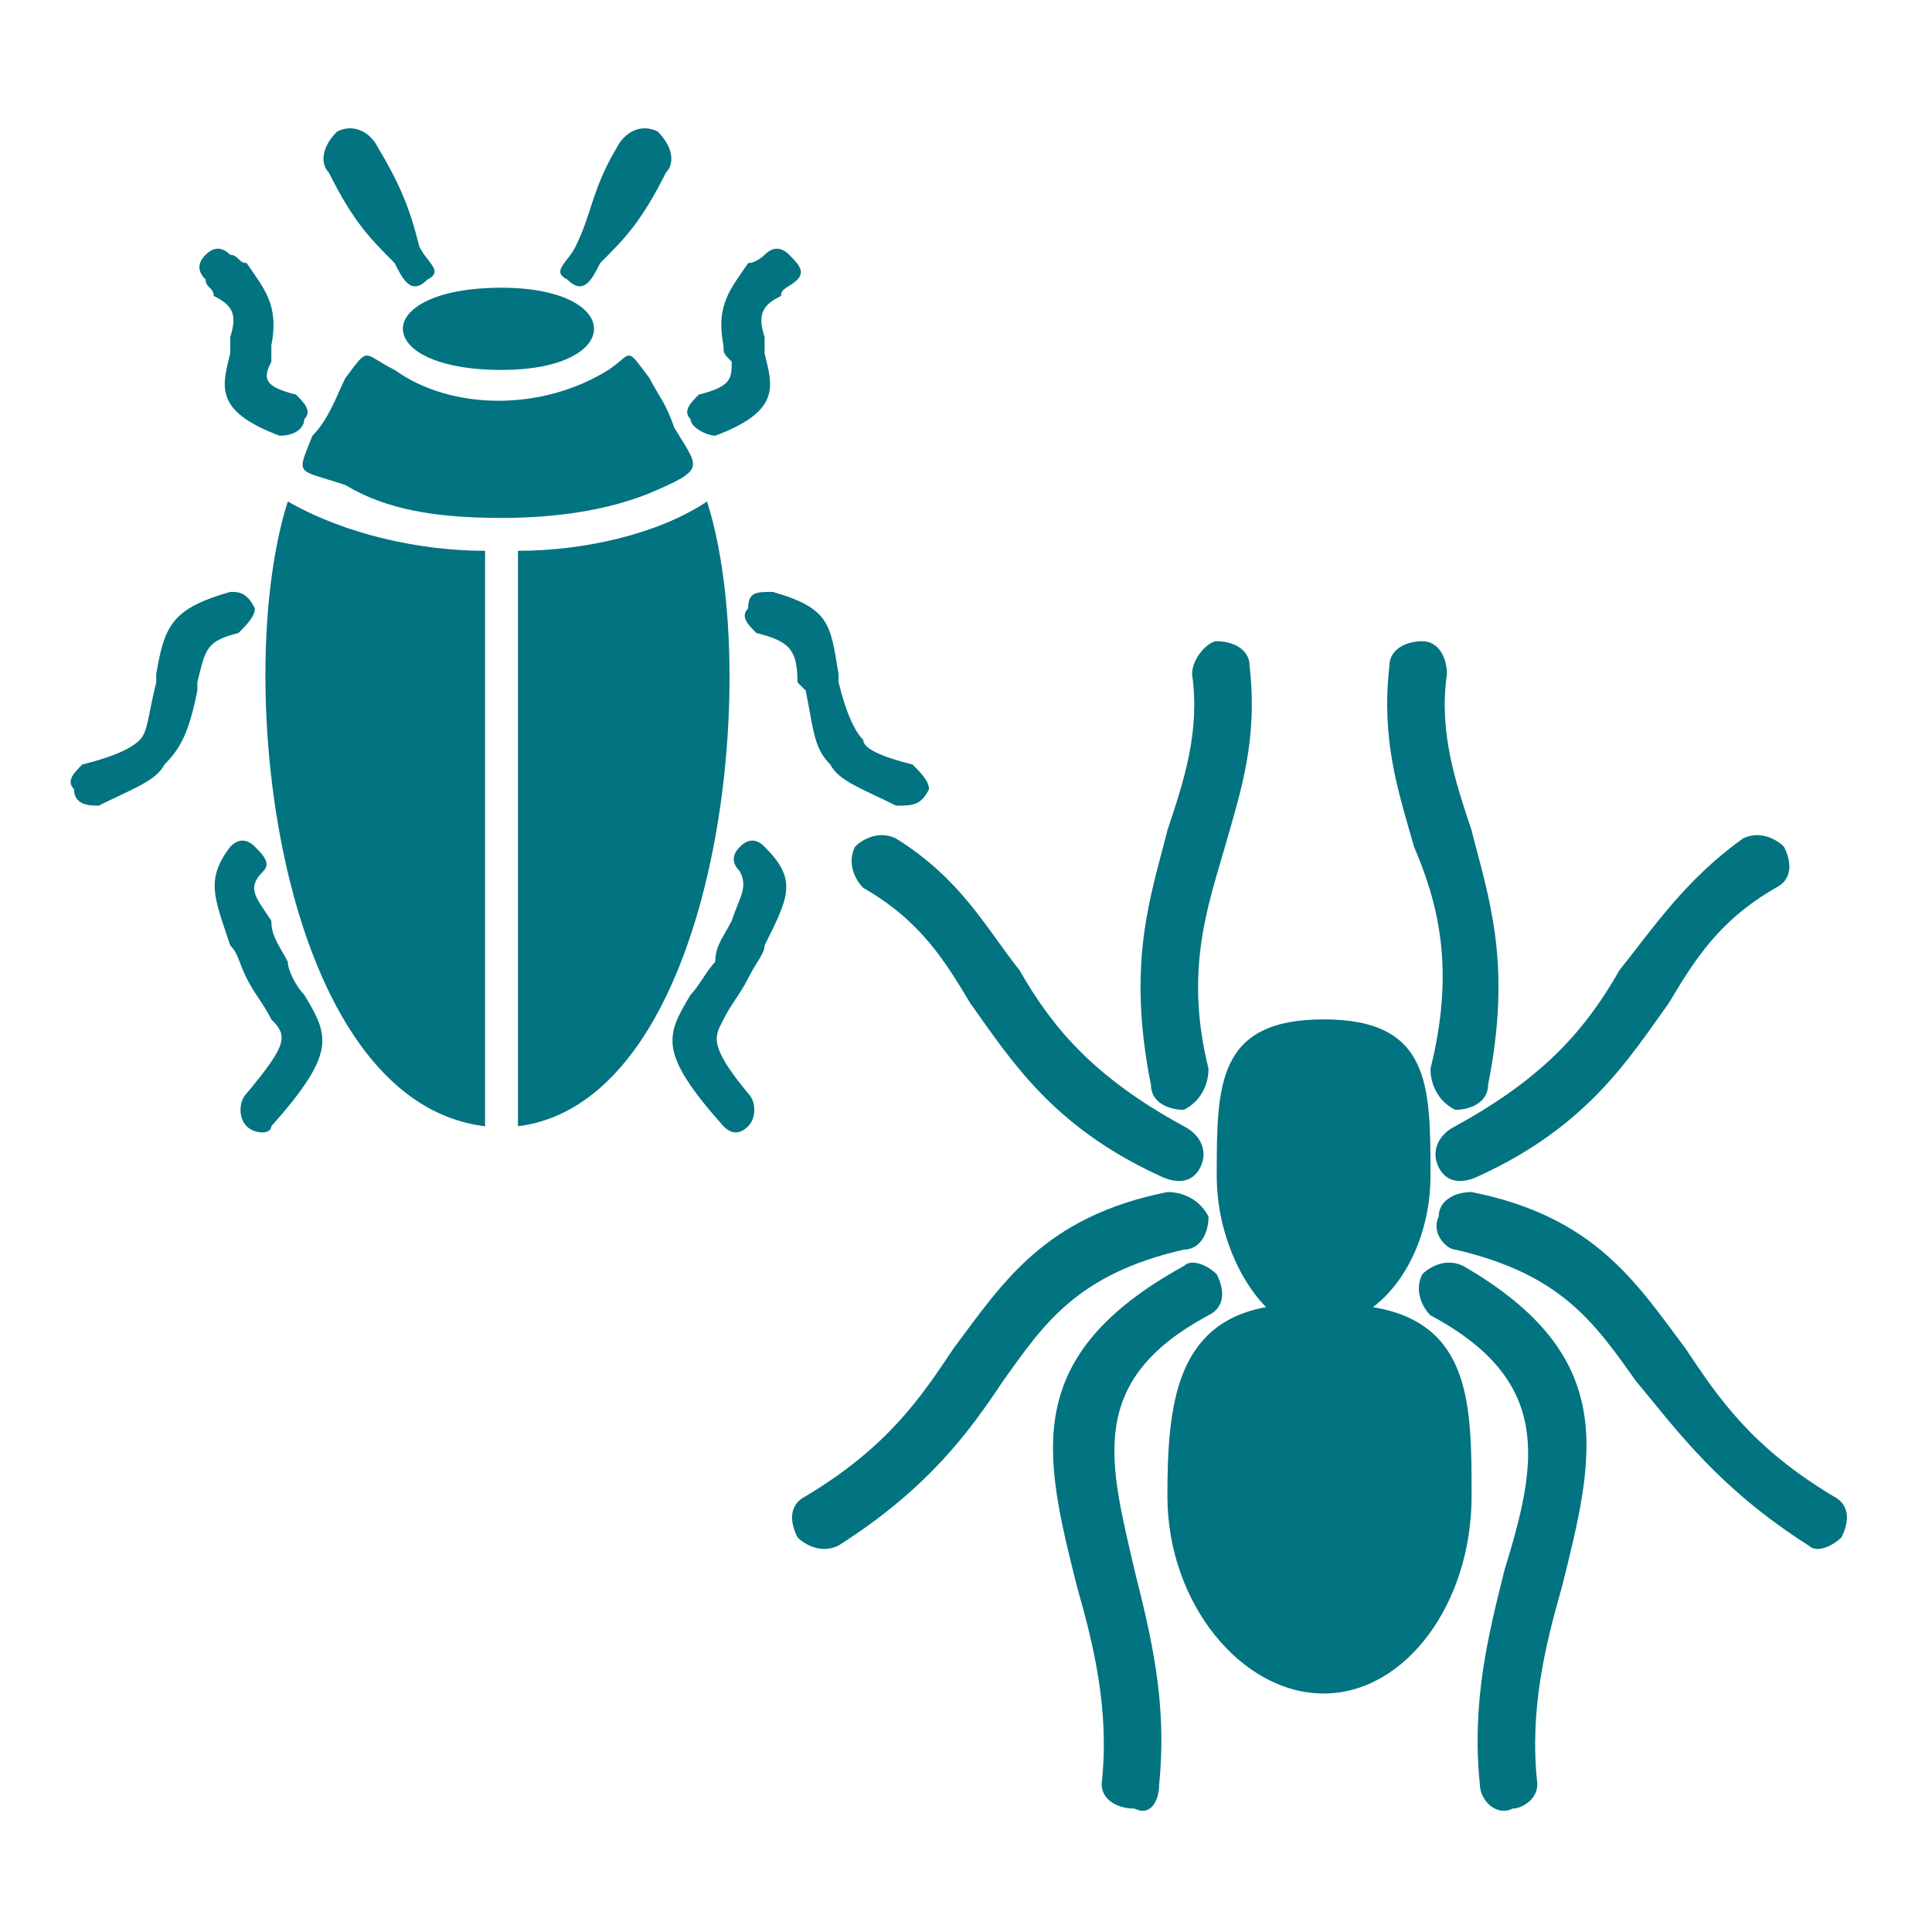
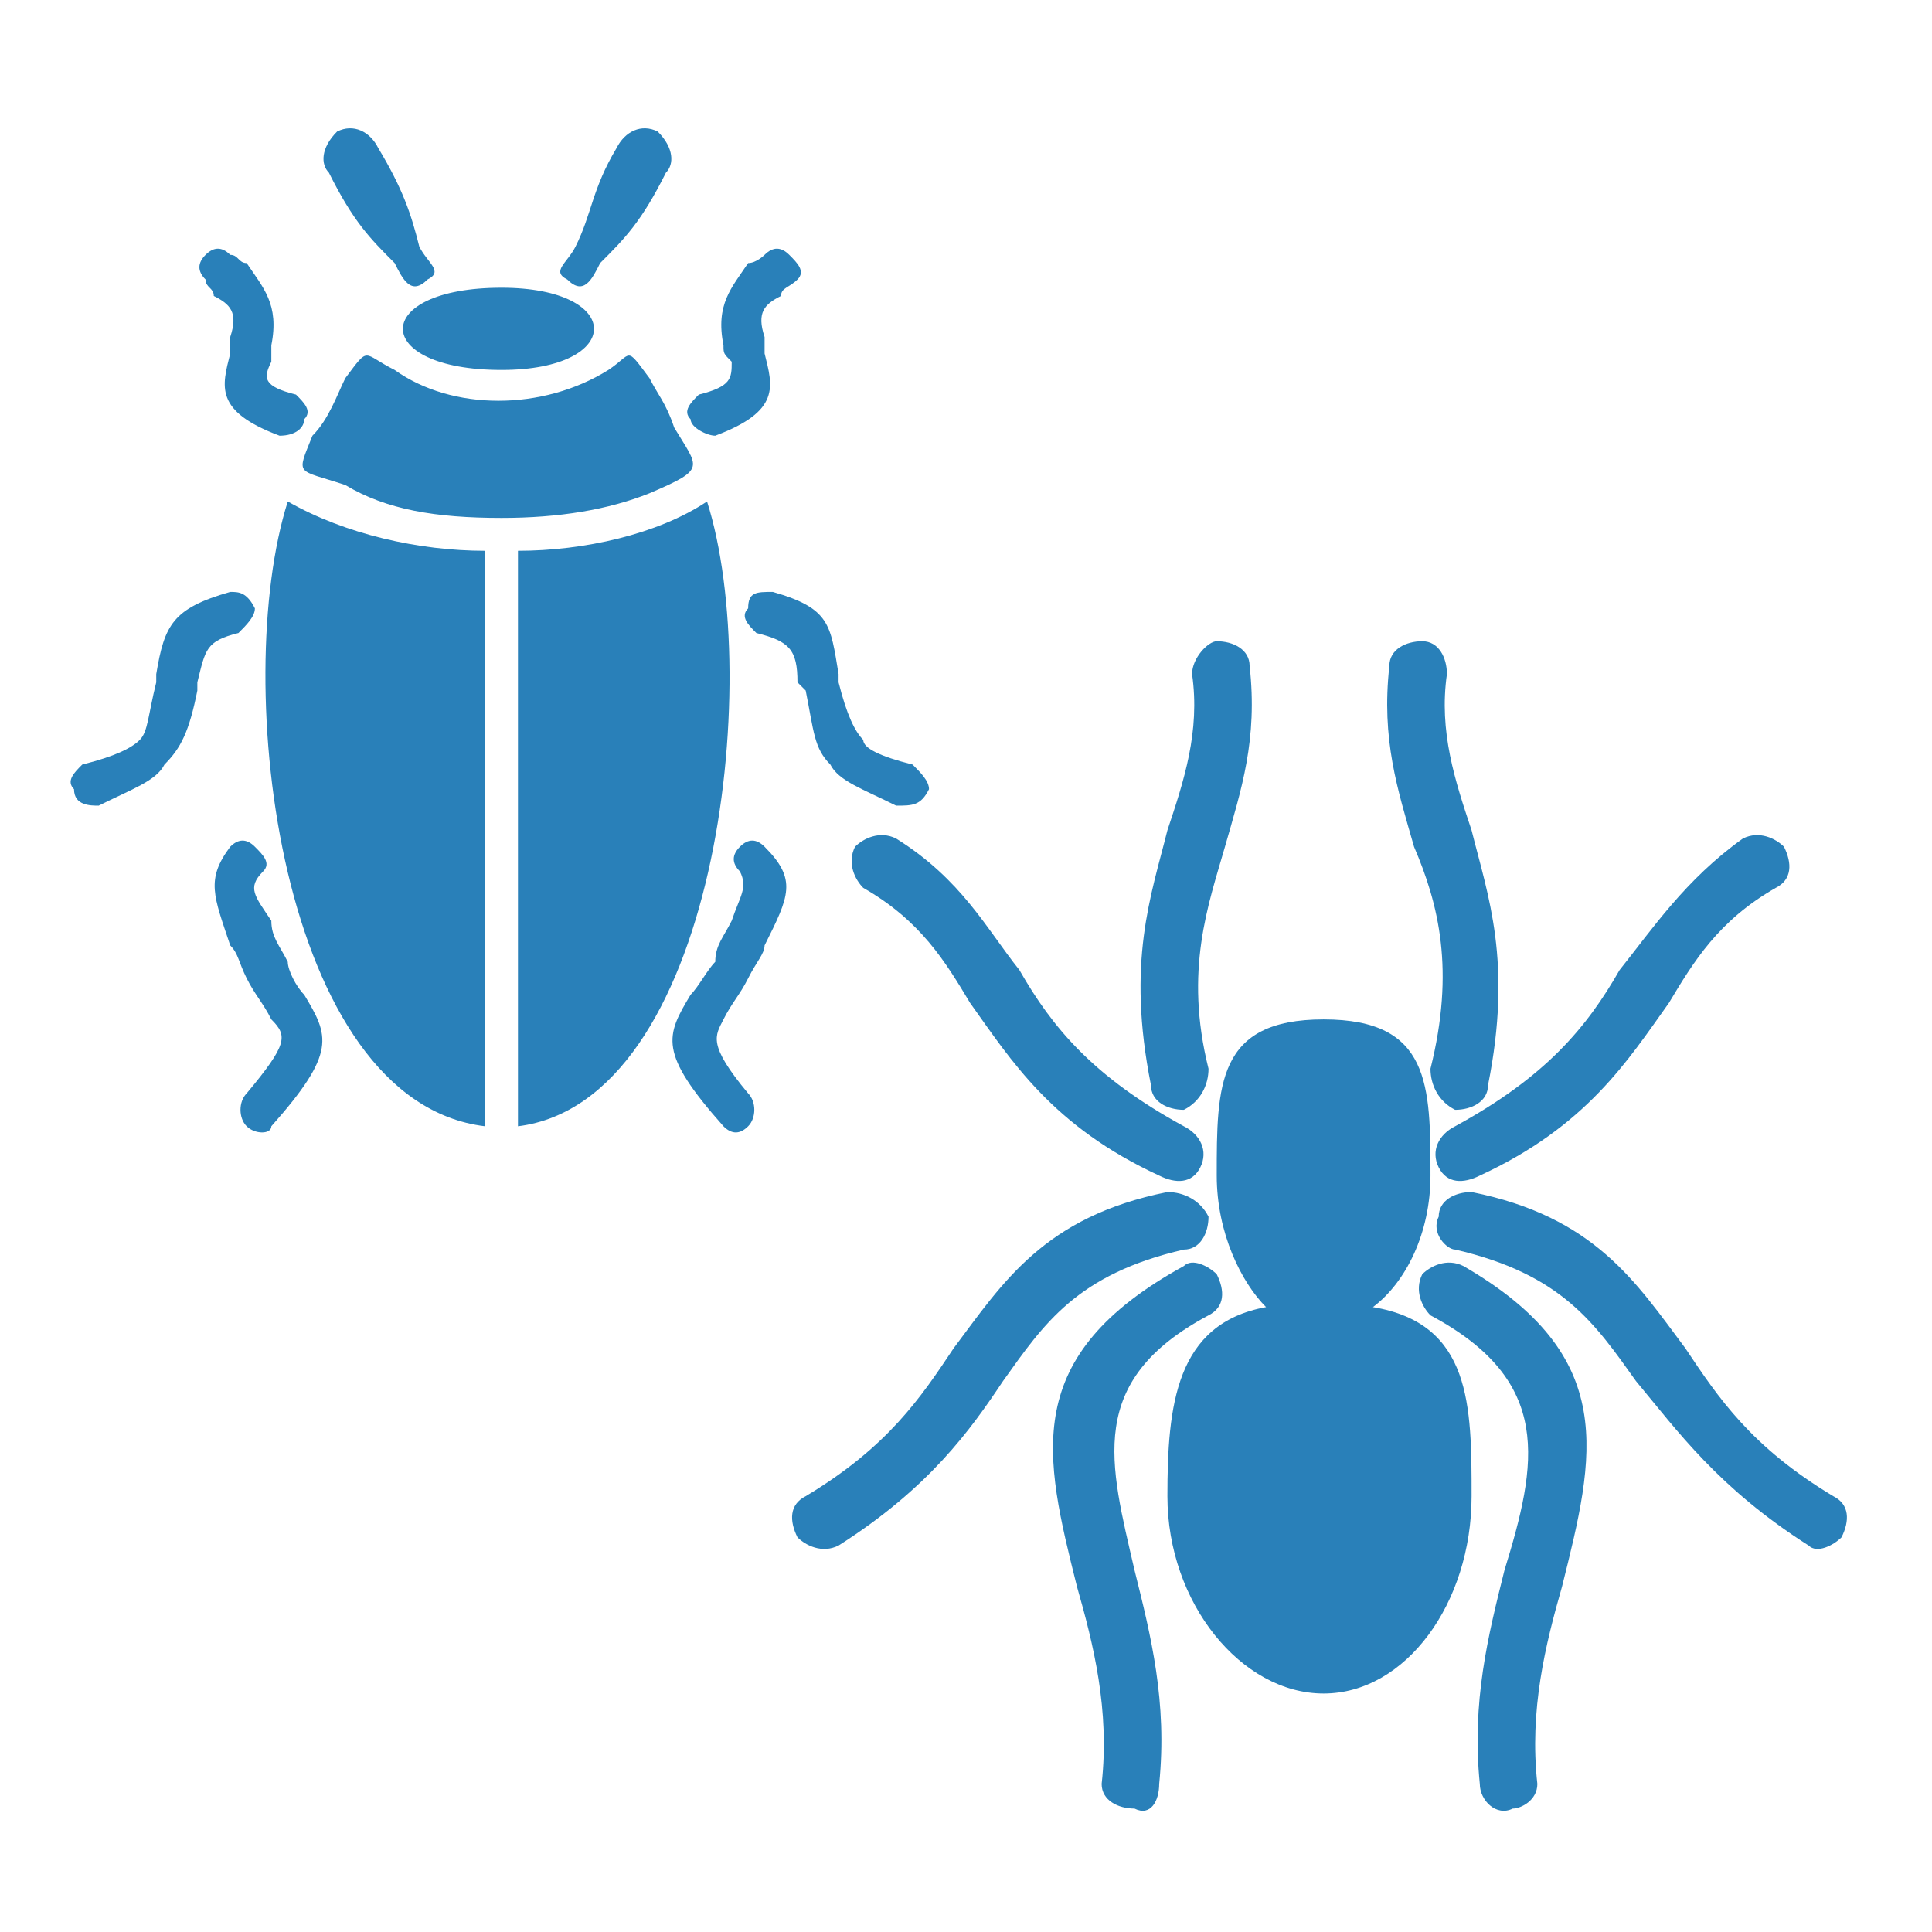
<svg xmlns="http://www.w3.org/2000/svg" xml:space="preserve" width="21.167mm" height="21.166mm" version="1.1" style="shape-rendering:geometricPrecision; text-rendering:geometricPrecision; image-rendering:optimizeQuality; fill-rule:evenodd; clip-rule:evenodd" viewBox="0 0 235 235">
  <defs>
    <style type="text/css">
   
    .fil0 {fill:none}
-     .fil1 {fill:#027381}
+     .fil1 {fill:#2980B9}
   
  </style>
  </defs>
  <g id="Layer_x0020_1">
    <g id="_801985552">
      <polygon class="fil0" points="0,235 235,235 235,0 0,0 " />
      <path class="fil1" d="M161 124c13,0 13,8 13,19 0,7 -3,13 -7,16 12,2 12,12 12,23 0,13 -8,24 -18,24 -10,0 -19,-11 -19,-24 0,-11 1,-21 12,-23 -3,-3 -6,-9 -6,-16 0,-11 0,-19 13,-19l0 0zm-100 -89c15,0 15,10 0,10 -16,0 -16,-10 0,-10l0 0zm-13 -3c1,2 2,4 4,2 2,-1 0,-2 -1,-4 -1,-4 -2,-7 -5,-12 -1,-2 -3,-3 -5,-2 -2,2 -2,4 -1,5 3,6 5,8 8,11l0 0zm25 0c3,-3 5,-5 8,-11 1,-1 1,-3 -1,-5 -2,-1 -4,0 -5,2 -3,5 -3,8 -5,12 -1,2 -3,3 -1,4 2,2 3,0 4,-2l0 0zm-43 101c-1,1 -1,3 0,4 1,1 3,1 3,0 8,-9 7,-11 4,-16 -1,-1 -2,-3 -2,-4 -1,-2 -2,-3 -2,-5 -2,-3 -3,-4 -1,-6 1,-1 0,-2 -1,-3 -1,-1 -2,-1 -3,0 -3,4 -2,6 0,12 1,1 1,2 2,4 1,2 2,3 3,5 2,2 2,3 -3,9l0 0zm61 0c1,1 1,3 0,4 -1,1 -2,1 -3,0 -8,-9 -7,-11 -4,-16 1,-1 2,-3 3,-4 0,-2 1,-3 2,-5 1,-3 2,-4 1,-6 -1,-1 -1,-2 0,-3 1,-1 2,-1 3,0 4,4 3,6 0,12 0,1 -1,2 -2,4 -1,2 -2,3 -3,5 -1,2 -2,3 3,9l0 0zm-81 -40c-1,1 -2,2 -1,3 0,2 2,2 3,2 4,-2 7,-3 8,-5 2,-2 3,-4 4,-9l0 -1c1,-4 1,-5 5,-6 1,-1 2,-2 2,-3 -1,-2 -2,-2 -3,-2 -7,2 -8,4 -9,10 0,0 0,0 0,1 -1,4 -1,6 -2,7 -1,1 -3,2 -7,3l0 0zm101 0c1,1 2,2 2,3 -1,2 -2,2 -4,2 -4,-2 -7,-3 -8,-5 -2,-2 -2,-4 -3,-9l-1 -1c0,-4 -1,-5 -5,-6 -1,-1 -2,-2 -1,-3 0,-2 1,-2 3,-2 7,2 7,4 8,10 0,0 0,0 0,1 1,4 2,6 3,7 0,1 2,2 6,3l0 0zm-77 -40c2,0 3,-1 3,-2 1,-1 0,-2 -1,-3 -4,-1 -4,-2 -3,-4 0,-1 0,-1 0,-2 1,-5 -1,-7 -3,-10l0 0 0 0c-1,0 -1,-1 -2,-1 -1,-1 -2,-1 -3,0 -1,1 -1,2 0,3 0,1 1,1 1,2l0 0c2,1 3,2 2,5 0,1 0,1 0,2 -1,4 -2,7 6,10l0 0zm53 0c-1,0 -3,-1 -3,-2 -1,-1 0,-2 1,-3 4,-1 4,-2 4,-4 -1,-1 -1,-1 -1,-2 -1,-5 1,-7 3,-10l0 0 0 0c1,0 2,-1 2,-1 1,-1 2,-1 3,0 1,1 2,2 1,3 -1,1 -2,1 -2,2l0 0c-2,1 -3,2 -2,5 0,1 0,1 0,2 1,4 2,7 -6,10l0 0zm-8 -7c-3,-4 -2,-3 -5,-1 -8,5 -19,5 -26,0 -4,-2 -3,-3 -6,1 -1,2 -2,5 -4,7 -2,5 -2,4 4,6 5,3 11,4 19,4 7,0 13,-1 18,-3 7,-3 6,-3 3,-8 -1,-3 -2,-4 -3,-6l0 0zm7 15c-6,4 -15,6 -23,6l0 70c24,-3 30,-54 23,-76l0 0zm-27 76c-25,-3 -31,-54 -24,-76 7,4 16,6 24,6l0 70zm88 -7c-3,-12 0,-20 2,-27 2,-7 4,-13 3,-22 0,-2 -2,-3 -4,-3 -1,0 -3,2 -3,4 1,7 -1,13 -3,19 -2,8 -5,16 -2,31 0,2 2,3 4,3 2,-1 3,-3 3,-5l0 0zm-3 7c-11,-6 -16,-12 -20,-19 -4,-5 -7,-11 -15,-16 -2,-1 -4,0 -5,1 -1,2 0,4 1,5 7,4 10,9 13,14 5,7 10,15 23,21 2,1 4,1 5,-1 1,-2 0,-4 -2,-5l0 0zm-42 51c11,-7 16,-14 20,-20 5,-7 9,-13 22,-16 2,0 3,-2 3,-4 -1,-2 -3,-3 -5,-3 -15,3 -20,11 -26,19 -4,6 -8,12 -18,18 -2,1 -2,3 -1,5 1,1 3,2 5,1l0 0zm39 29c1,-10 -1,-18 -3,-26 -3,-13 -6,-23 9,-31 2,-1 2,-3 1,-5 -1,-1 -3,-2 -4,-1 -20,11 -17,23 -13,39 2,7 4,15 3,24 0,2 2,3 4,3 2,1 3,-1 3,-3l0 0zm46 0c-1,-9 1,-17 3,-24 4,-16 7,-28 -12,-39 -2,-1 -4,0 -5,1 -1,2 0,4 1,5 15,8 13,18 9,31 -2,8 -4,16 -3,26 0,2 2,4 4,3 1,0 3,-1 3,-3l0 0zm36 -35c-10,-6 -14,-12 -18,-18 -6,-8 -11,-16 -26,-19 -2,0 -4,1 -4,3 -1,2 1,4 2,4 13,3 17,9 22,16 5,6 10,13 21,20 1,1 3,0 4,-1 1,-2 1,-4 -1,-5l0 0zm-43 -39c13,-6 18,-14 23,-21 3,-5 6,-10 13,-14 2,-1 2,-3 1,-5 -1,-1 -3,-2 -5,-1 -7,5 -11,11 -15,16 -4,7 -9,13 -20,19 -2,1 -3,3 -2,5 1,2 3,2 5,1l0 0zm1 -11c3,-15 0,-23 -2,-31 -2,-6 -4,-12 -3,-19 0,-2 -1,-4 -3,-4 -2,0 -4,1 -4,3 -1,9 1,15 3,22 3,7 5,15 2,27 0,2 1,4 3,5 2,0 4,-1 4,-3z" />
    </g>
  </g>
</svg>
